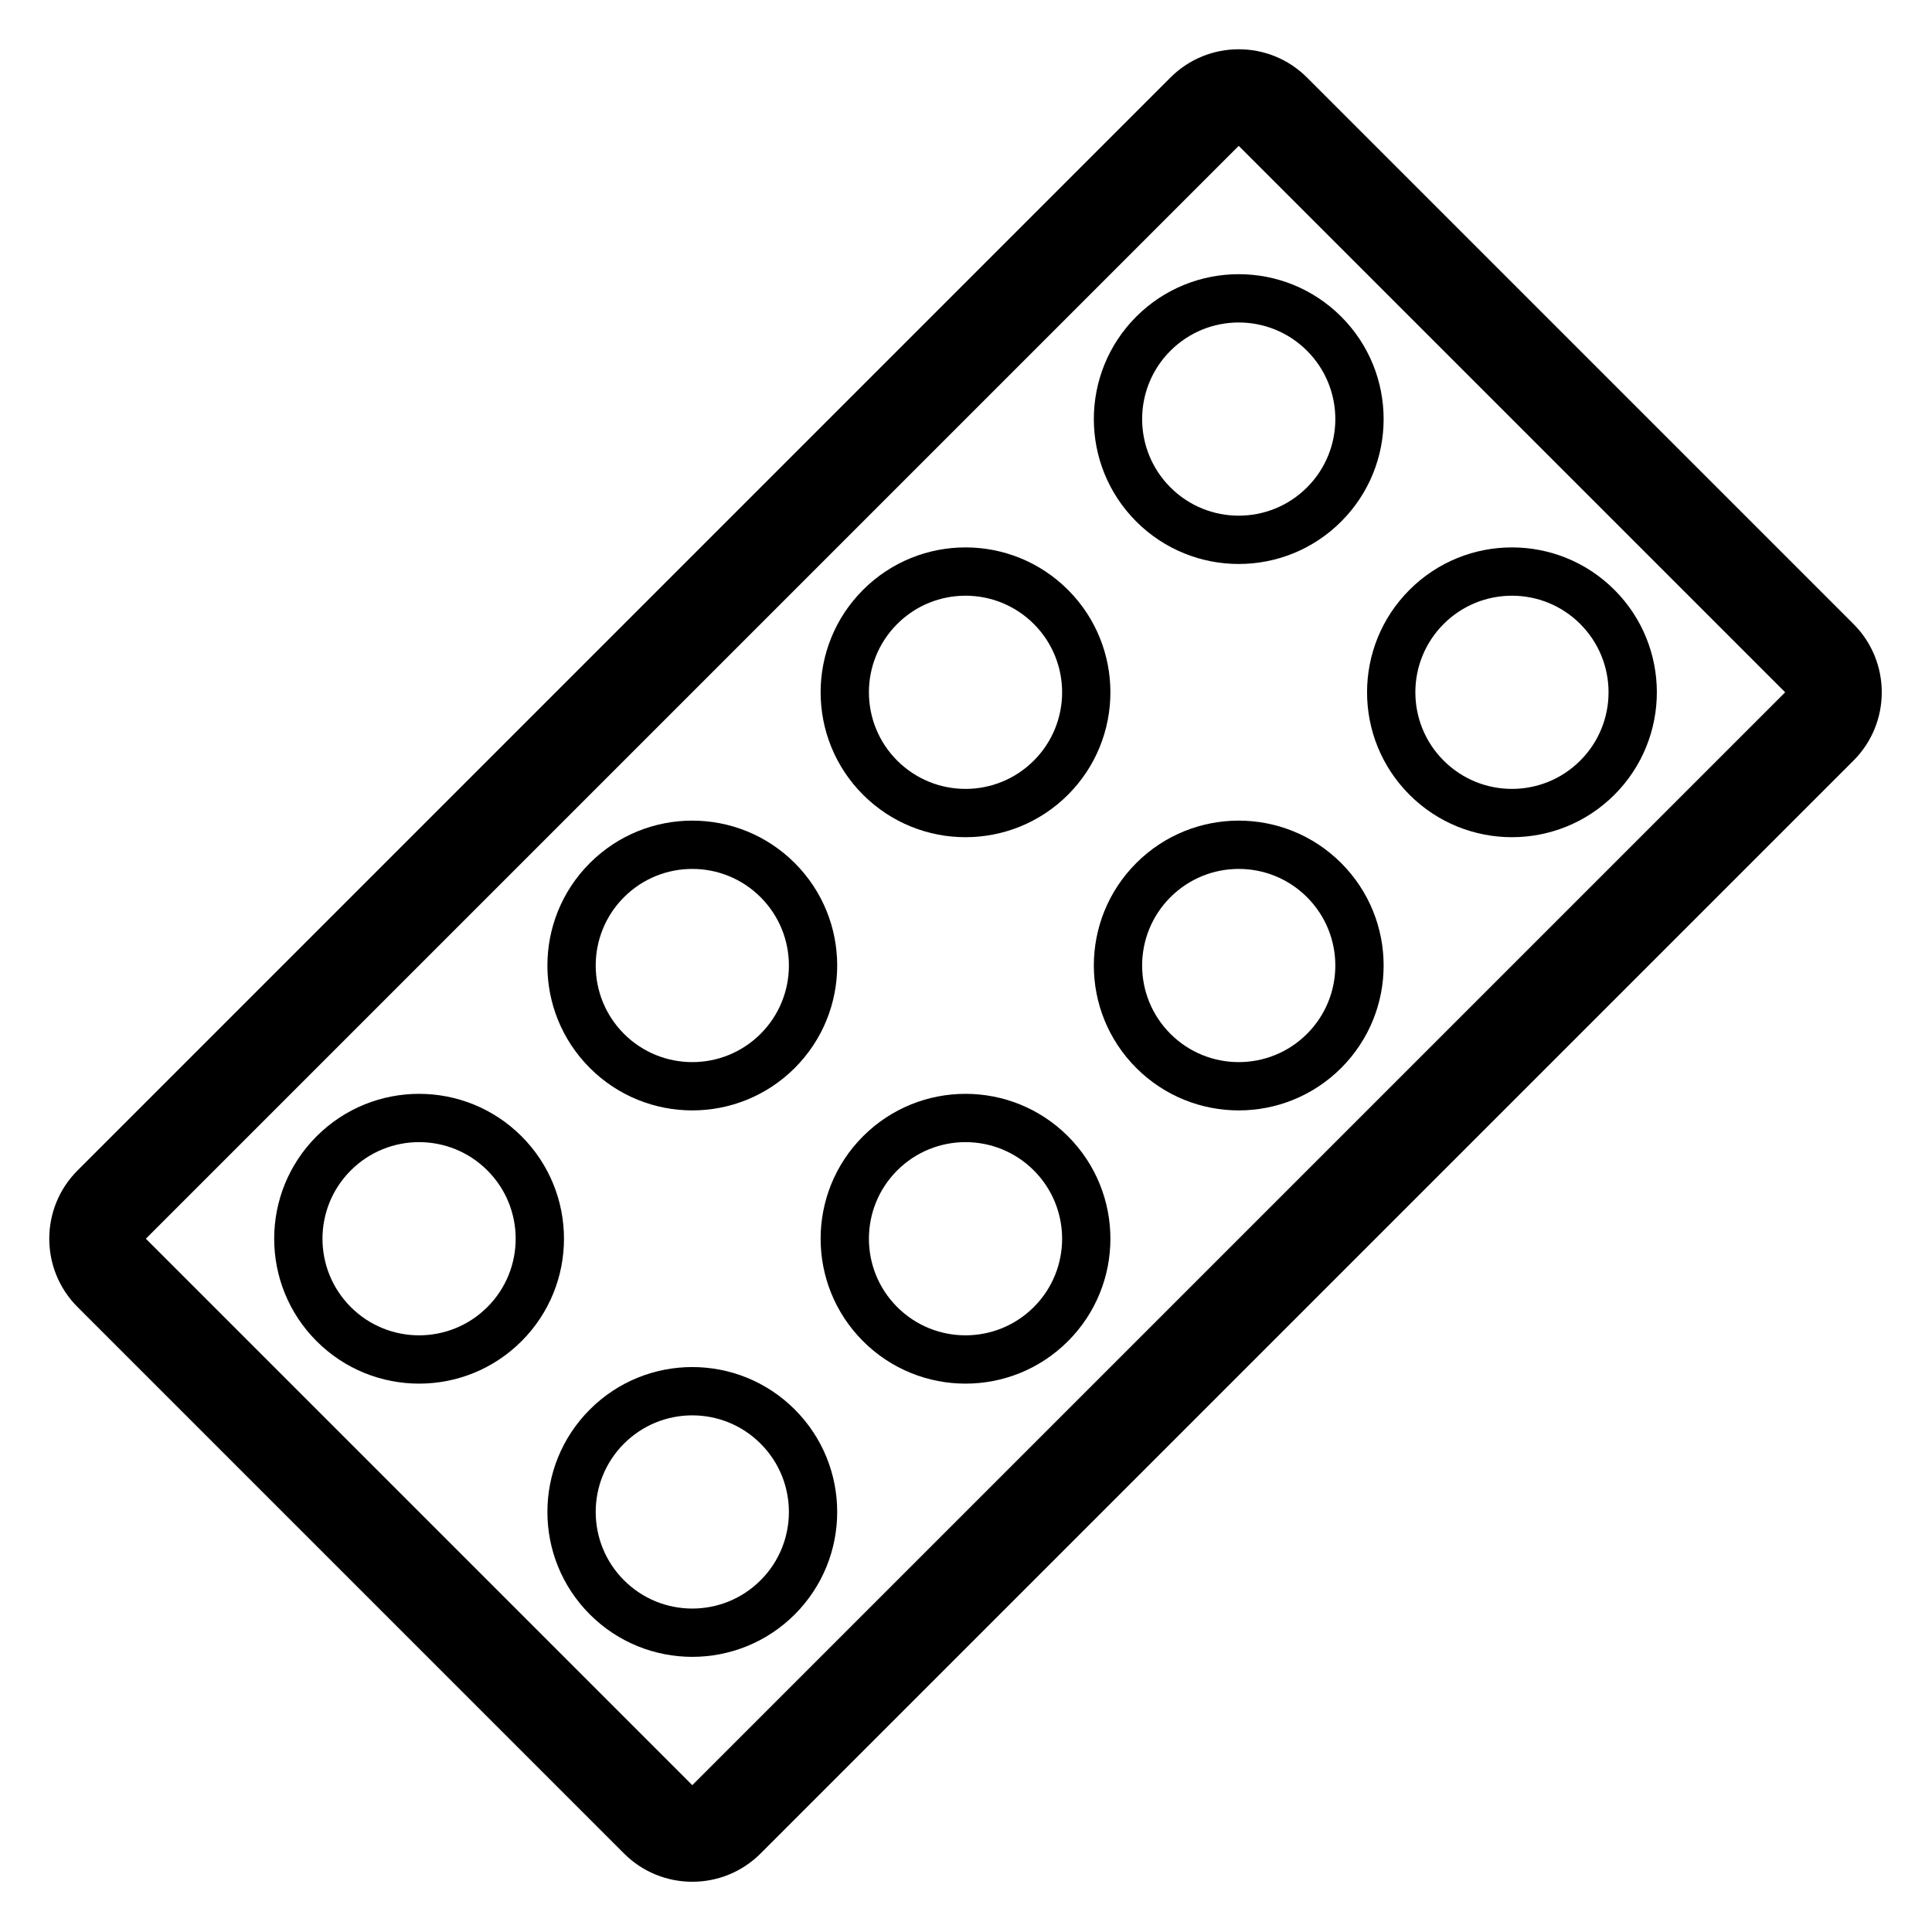
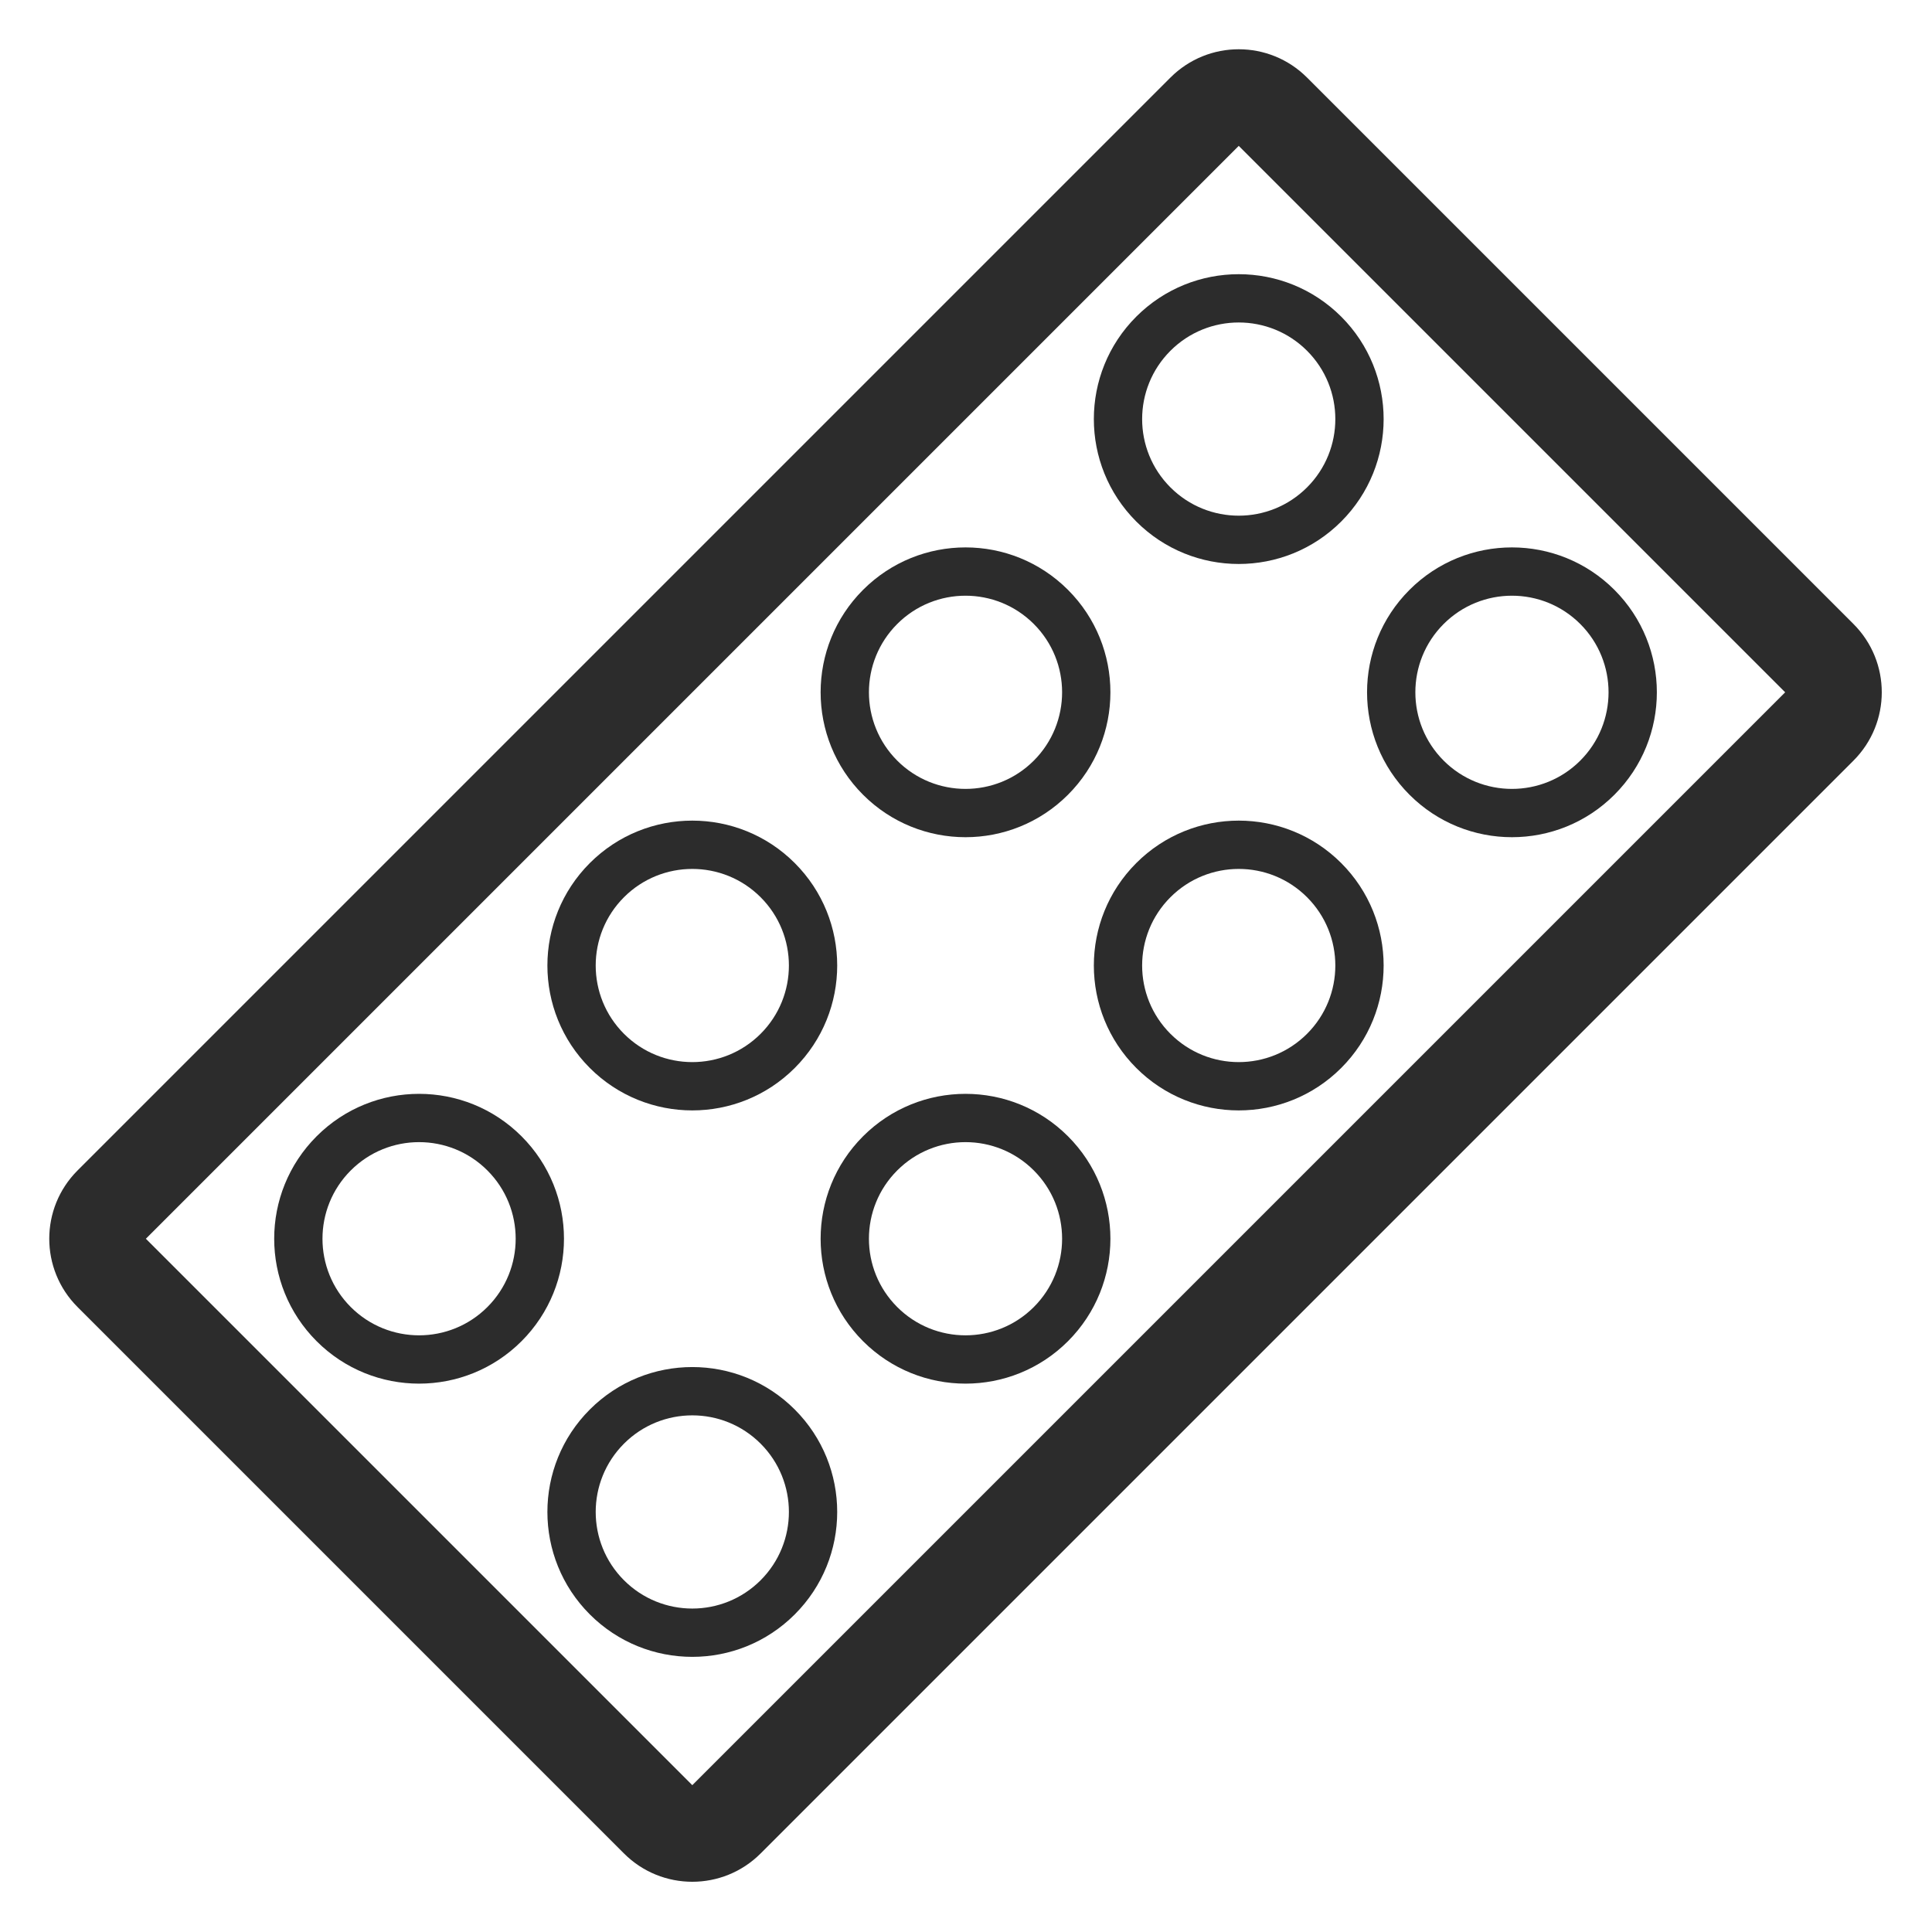
- <svg xmlns="http://www.w3.org/2000/svg" width="92" height="92" viewBox="0 0 92 92" fill="none">
-   <path fill-rule="evenodd" clip-rule="evenodd" d="M24.835 63.866C27.53 61.172 27.53 56.803 24.835 54.108C22.141 51.414 17.772 51.414 15.077 54.108C12.383 56.803 12.383 61.172 15.077 63.866C17.772 66.561 22.141 66.561 24.835 63.866ZM23.209 62.24C25.005 60.444 25.005 57.531 23.209 55.735C21.413 53.938 18.5 53.938 16.704 55.735C14.907 57.531 14.907 60.444 16.704 62.24C18.5 64.036 21.413 64.036 23.209 62.24Z" fill="black" />
-   <path fill-rule="evenodd" clip-rule="evenodd" d="M37.846 41.098C40.54 43.793 40.54 48.161 37.846 50.856C35.151 53.55 30.782 53.55 28.088 50.856C25.393 48.161 25.393 43.793 28.088 41.098C30.782 38.404 35.151 38.404 37.846 41.098ZM36.219 42.724C38.016 44.521 38.016 47.433 36.219 49.23C34.423 51.026 31.51 51.026 29.714 49.23C27.918 47.433 27.918 44.521 29.714 42.724C31.51 40.928 34.423 40.928 36.219 42.724Z" fill="black" />
-   <path fill-rule="evenodd" clip-rule="evenodd" d="M50.856 37.846C53.55 35.151 53.55 30.782 50.856 28.088C48.161 25.393 43.793 25.393 41.098 28.088C38.404 30.782 38.404 35.151 41.098 37.846C43.793 40.54 48.161 40.54 50.856 37.846ZM49.23 36.219C51.026 34.423 51.026 31.511 49.23 29.714C47.433 27.918 44.521 27.918 42.724 29.714C40.928 31.511 40.928 34.423 42.724 36.219C44.521 38.016 47.433 38.016 49.23 36.219Z" fill="black" />
-   <path fill-rule="evenodd" clip-rule="evenodd" d="M63.866 15.077C66.561 17.772 66.561 22.141 63.866 24.835C61.172 27.53 56.803 27.53 54.108 24.835C51.414 22.141 51.414 17.772 54.108 15.077C56.803 12.383 61.172 12.383 63.866 15.077ZM62.24 16.704C64.036 18.5 64.036 21.413 62.24 23.209C60.444 25.005 57.531 25.005 55.735 23.209C53.938 21.413 53.938 18.5 55.735 16.704C57.531 14.907 60.444 14.907 62.24 16.704Z" fill="black" />
-   <path fill-rule="evenodd" clip-rule="evenodd" d="M37.846 76.877C40.54 74.182 40.54 69.814 37.846 67.119C35.151 64.424 30.782 64.424 28.088 67.119C25.393 69.814 25.393 74.182 28.088 76.877C30.782 79.571 35.151 79.571 37.846 76.877ZM36.219 75.251C38.016 73.454 38.016 70.542 36.219 68.745C34.423 66.949 31.51 66.949 29.714 68.745C27.918 70.542 27.918 73.454 29.714 75.251C31.51 77.047 34.423 77.047 36.219 75.251Z" fill="black" />
-   <path fill-rule="evenodd" clip-rule="evenodd" d="M50.856 54.108C53.55 56.803 53.55 61.172 50.856 63.866C48.161 66.561 43.793 66.561 41.098 63.866C38.404 61.172 38.404 56.803 41.098 54.108C43.793 51.414 48.161 51.414 50.856 54.108ZM49.23 55.735C51.026 57.531 51.026 60.444 49.23 62.24C47.433 64.036 44.521 64.036 42.724 62.24C40.928 60.444 40.928 57.531 42.724 55.735C44.521 53.938 47.433 53.938 49.23 55.735Z" fill="black" />
-   <path fill-rule="evenodd" clip-rule="evenodd" d="M63.866 50.856C66.561 48.161 66.561 43.793 63.866 41.098C61.172 38.404 56.803 38.404 54.108 41.098C51.414 43.793 51.414 48.161 54.108 50.856C56.803 53.55 61.172 53.55 63.866 50.856ZM62.24 49.23C64.036 47.433 64.036 44.521 62.24 42.724C60.444 40.928 57.531 40.928 55.735 42.724C53.938 44.521 53.938 47.433 55.735 49.23C57.531 51.026 60.444 51.026 62.24 49.23Z" fill="black" />
-   <path fill-rule="evenodd" clip-rule="evenodd" d="M76.877 28.088C79.571 30.782 79.571 35.151 76.877 37.846C74.182 40.54 69.813 40.54 67.119 37.846C64.424 35.151 64.424 30.782 67.119 28.088C69.813 25.393 74.182 25.393 76.877 28.088ZM75.25 29.714C77.047 31.511 77.047 34.423 75.25 36.219C73.454 38.016 70.541 38.016 68.745 36.219C66.949 34.423 66.949 31.511 68.745 29.714C70.541 27.918 73.454 27.918 75.25 29.714Z" fill="black" />
-   <path fill-rule="evenodd" clip-rule="evenodd" d="M29.714 88.261C31.51 90.057 34.423 90.057 36.219 88.261L88.261 36.219C90.057 34.423 90.057 31.51 88.261 29.714L62.24 3.693C60.444 1.897 57.531 1.897 55.735 3.693L3.693 55.735C1.897 57.531 1.897 60.444 3.693 62.24L29.714 88.261ZM6.946 58.987L32.967 85.008L85.008 32.967L58.987 6.946L6.946 58.987Z" fill="black" />
+ <svg xmlns="http://www.w3.org/2000/svg" width="88" height="88" viewBox="0 0 88 88" fill="none">
+   <path fill-rule="evenodd" clip-rule="evenodd" d="M23.755 61.09C26.333 58.512 26.333 54.333 23.755 51.756C21.178 49.179 16.999 49.179 14.422 51.756C11.845 54.333 11.845 58.512 14.422 61.09C16.999 63.667 21.178 63.667 23.755 61.09ZM22.2 59.534C23.918 57.816 23.918 55.03 22.2 53.312C20.482 51.593 17.696 51.593 15.977 53.312C14.259 55.03 14.259 57.816 15.977 59.534C17.696 61.252 20.482 61.252 22.2 59.534Z" fill="#2C2C2C" />
+   <path fill-rule="evenodd" clip-rule="evenodd" d="M36.2 39.311C38.778 41.889 38.778 46.067 36.2 48.645C33.623 51.222 29.444 51.222 26.866 48.645C24.289 46.067 24.289 41.889 26.866 39.311C29.444 36.734 33.623 36.734 36.2 39.311ZM34.645 40.867C36.363 42.585 36.363 45.371 34.645 47.089C32.926 48.807 30.14 48.807 28.422 47.089C26.704 45.371 26.704 42.585 28.422 40.867C30.14 39.149 32.926 39.149 34.645 40.867Z" fill="#2C2C2C" />
+   <path fill-rule="evenodd" clip-rule="evenodd" d="M48.645 36.2C51.222 33.623 51.222 29.444 48.645 26.867C46.068 24.289 41.889 24.289 39.311 26.867C36.734 29.444 36.734 33.623 39.311 36.2C41.889 38.778 46.068 38.778 48.645 36.2ZM47.089 34.645C48.807 32.926 48.807 30.14 47.089 28.422C45.371 26.704 42.585 26.704 40.867 28.422C39.149 30.14 39.149 32.926 40.867 34.645C42.585 36.363 45.371 36.363 47.089 34.645Z" fill="#2C2C2C" />
+   <path fill-rule="evenodd" clip-rule="evenodd" d="M61.09 14.422C63.667 16.999 63.667 21.178 61.09 23.755C58.512 26.333 54.333 26.333 51.756 23.755C49.179 21.178 49.179 16.999 51.756 14.422C54.333 11.845 58.512 11.845 61.09 14.422ZM59.534 15.977C61.252 17.696 61.252 20.482 59.534 22.2C57.816 23.918 55.03 23.918 53.312 22.2C51.593 20.482 51.593 17.696 53.312 15.977C55.03 14.259 57.816 14.259 59.534 15.977Z" fill="#2C2C2C" />
+   <path fill-rule="evenodd" clip-rule="evenodd" d="M36.2 73.534C38.778 70.957 38.778 66.778 36.2 64.201C33.623 61.623 29.444 61.623 26.866 64.201C24.289 66.778 24.289 70.957 26.866 73.534C29.444 76.112 33.623 76.112 36.2 73.534ZM34.645 71.979C36.363 70.26 36.363 67.475 34.645 65.756C32.926 64.038 30.14 64.038 28.422 65.756C26.704 67.475 26.704 70.26 28.422 71.979C30.14 73.697 32.926 73.697 34.645 71.979Z" fill="#2C2C2C" />
+   <path fill-rule="evenodd" clip-rule="evenodd" d="M48.645 51.756C51.222 54.333 51.222 58.512 48.645 61.09C46.068 63.667 41.889 63.667 39.311 61.09C36.734 58.512 36.734 54.333 39.311 51.756C41.889 49.179 46.068 49.179 48.645 51.756ZM47.089 53.312C48.807 55.03 48.807 57.816 47.089 59.534C45.371 61.252 42.585 61.252 40.867 59.534C39.149 57.816 39.149 55.03 40.867 53.312C42.585 51.593 45.371 51.593 47.089 53.312Z" fill="#2C2C2C" />
+   <path fill-rule="evenodd" clip-rule="evenodd" d="M61.09 48.645C63.667 46.067 63.667 41.889 61.09 39.311C58.512 36.734 54.333 36.734 51.756 39.311C49.179 41.889 49.179 46.067 51.756 48.645C54.333 51.222 58.512 51.222 61.09 48.645ZM59.534 47.089C61.252 45.371 61.252 42.585 59.534 40.867C57.816 39.149 55.03 39.149 53.312 40.867C51.593 42.585 51.593 45.371 53.312 47.089C55.03 48.807 57.816 48.807 59.534 47.089Z" fill="#2C2C2C" />
+   <path fill-rule="evenodd" clip-rule="evenodd" d="M73.534 26.867C76.112 29.444 76.112 33.623 73.534 36.2C70.957 38.778 66.778 38.778 64.201 36.2C61.623 33.623 61.623 29.444 64.201 26.867C66.778 24.289 70.957 24.289 73.534 26.867ZM71.979 28.422C73.697 30.14 73.697 32.926 71.979 34.645C70.26 36.363 67.475 36.363 65.756 34.645C64.038 32.926 64.038 30.14 65.756 28.422C67.475 26.704 70.26 26.704 71.979 28.422Z" fill="#2C2C2C" />
+   <path fill-rule="evenodd" clip-rule="evenodd" d="M28.422 84.423C30.14 86.142 32.926 86.142 34.645 84.423L84.423 34.645C86.142 32.926 86.142 30.14 84.423 28.422L59.534 3.533C57.816 1.814 55.03 1.814 53.312 3.533L3.533 53.312C1.814 55.03 1.814 57.816 3.533 59.534L28.422 84.423ZM6.644 56.423L31.533 81.312L81.312 31.533L56.423 6.644L6.644 56.423Z" fill="#2C2C2C" />
</svg>
